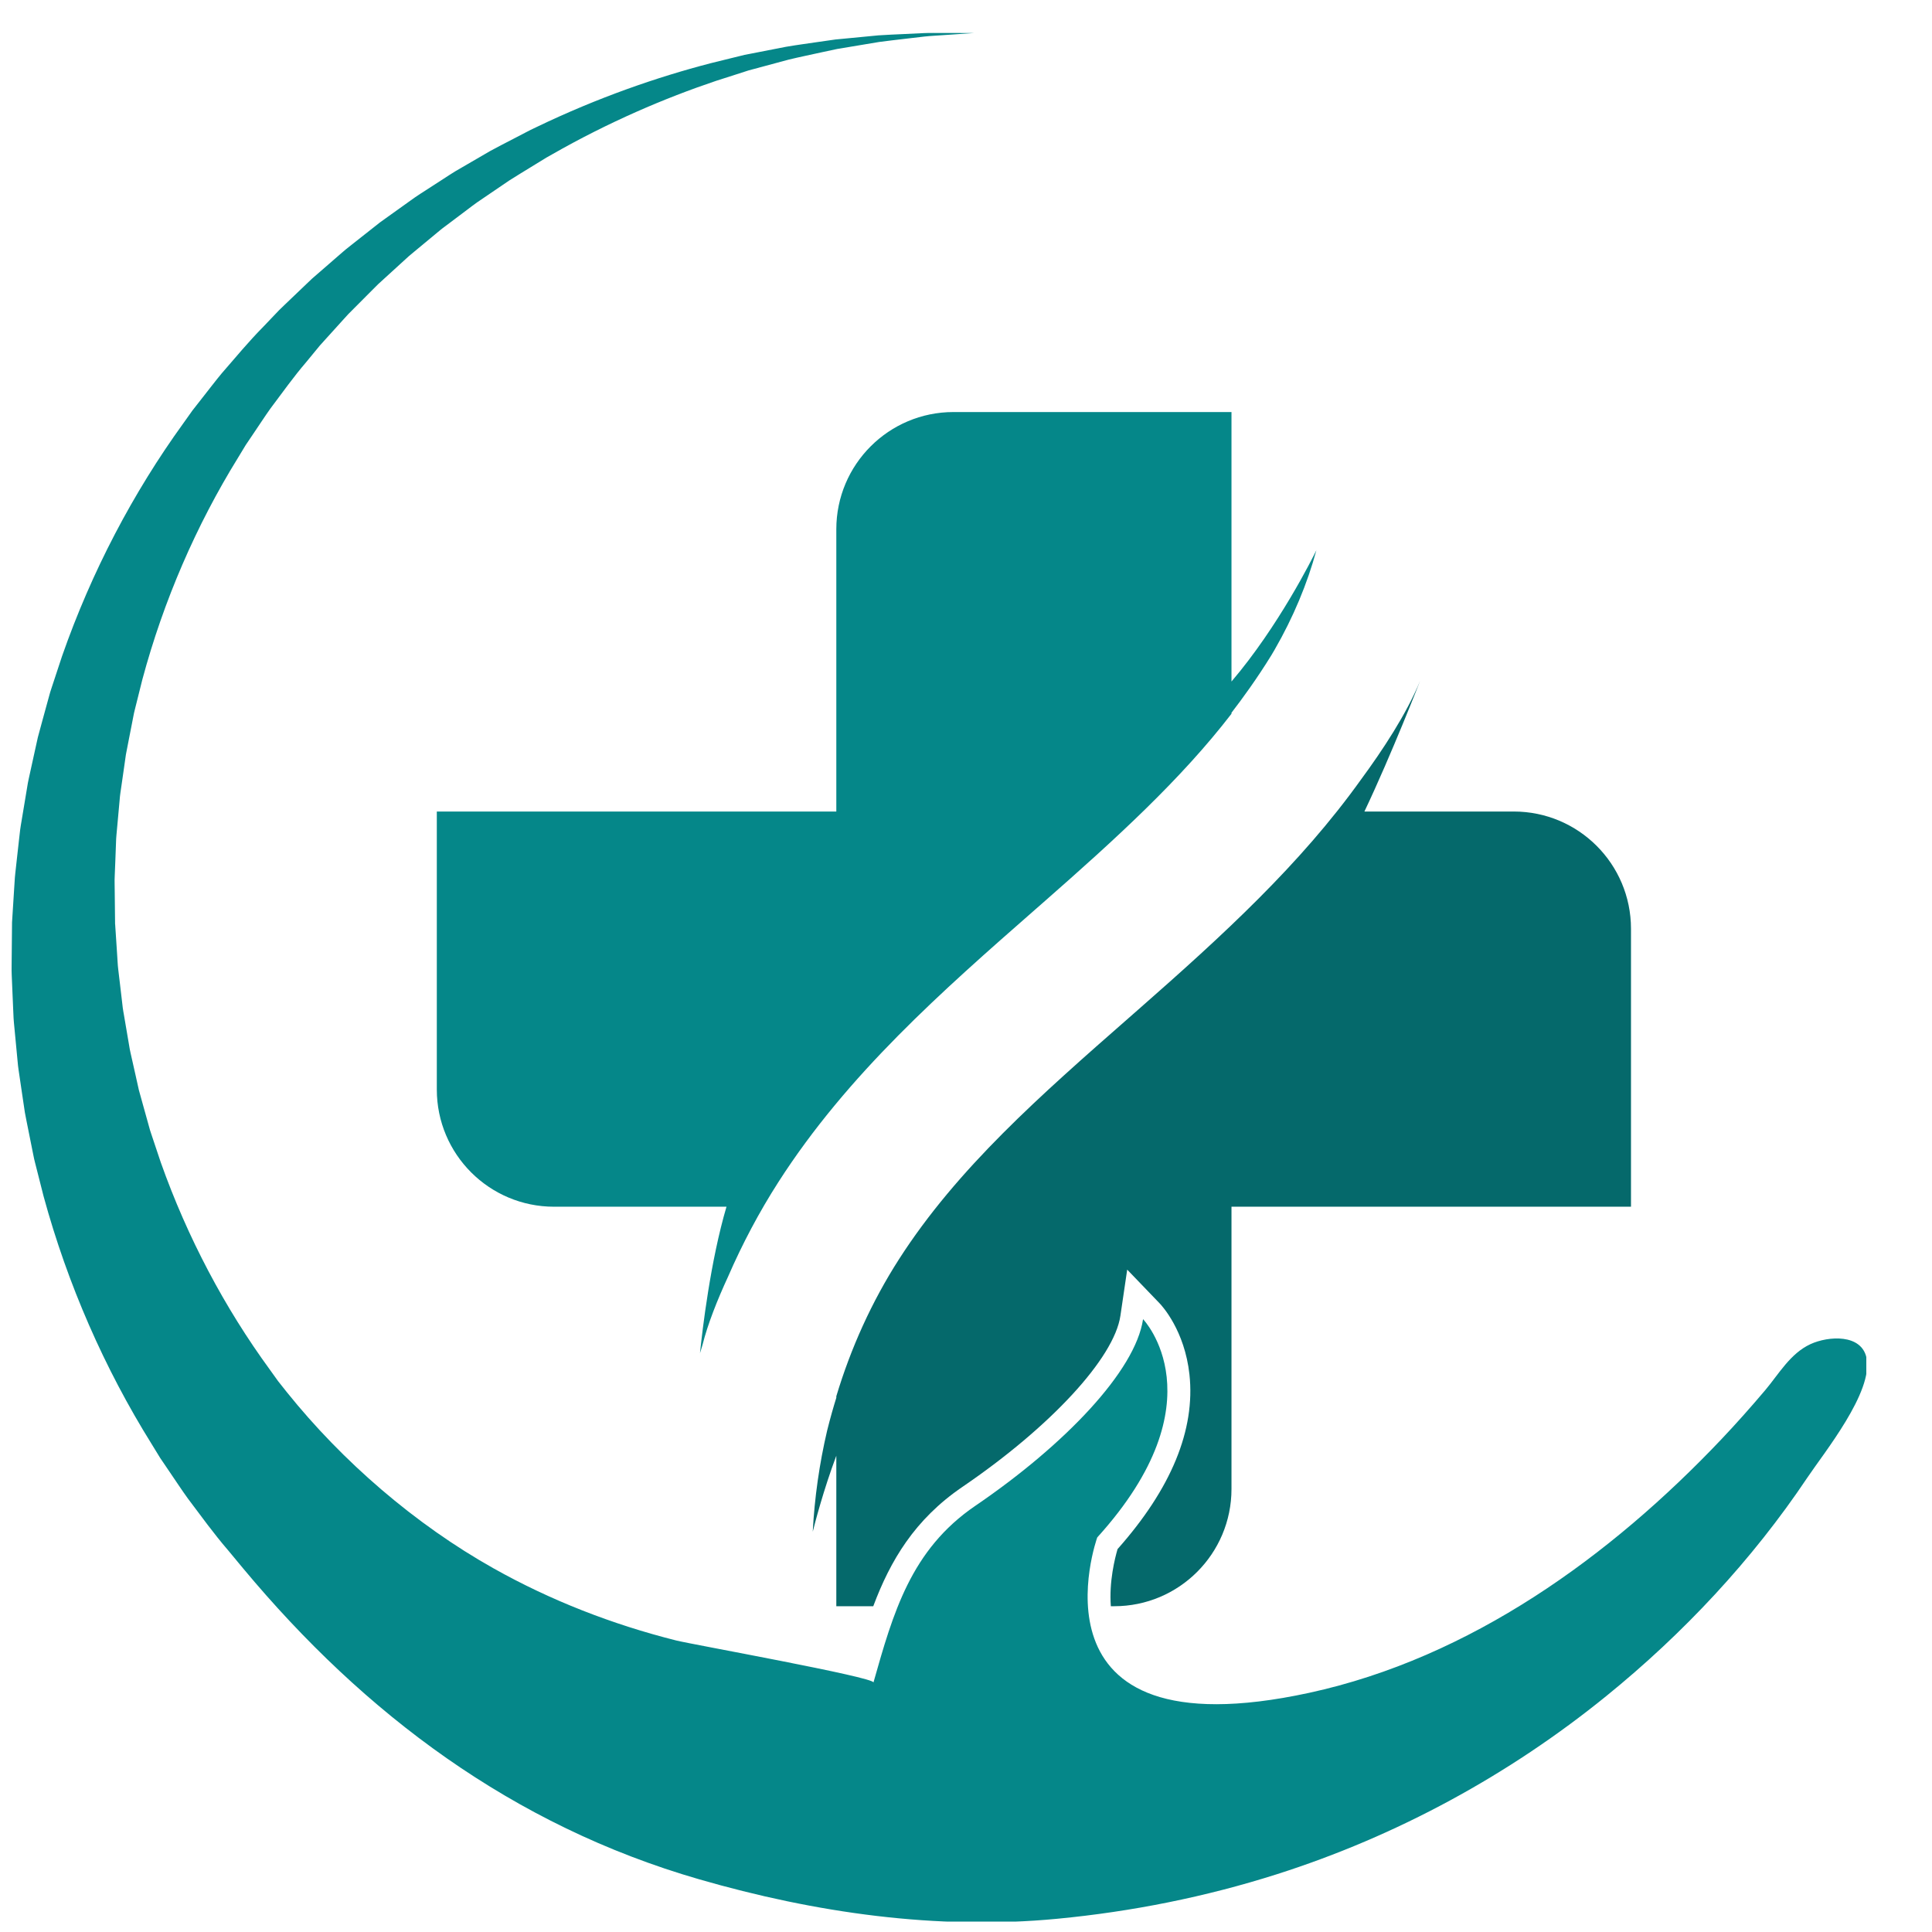
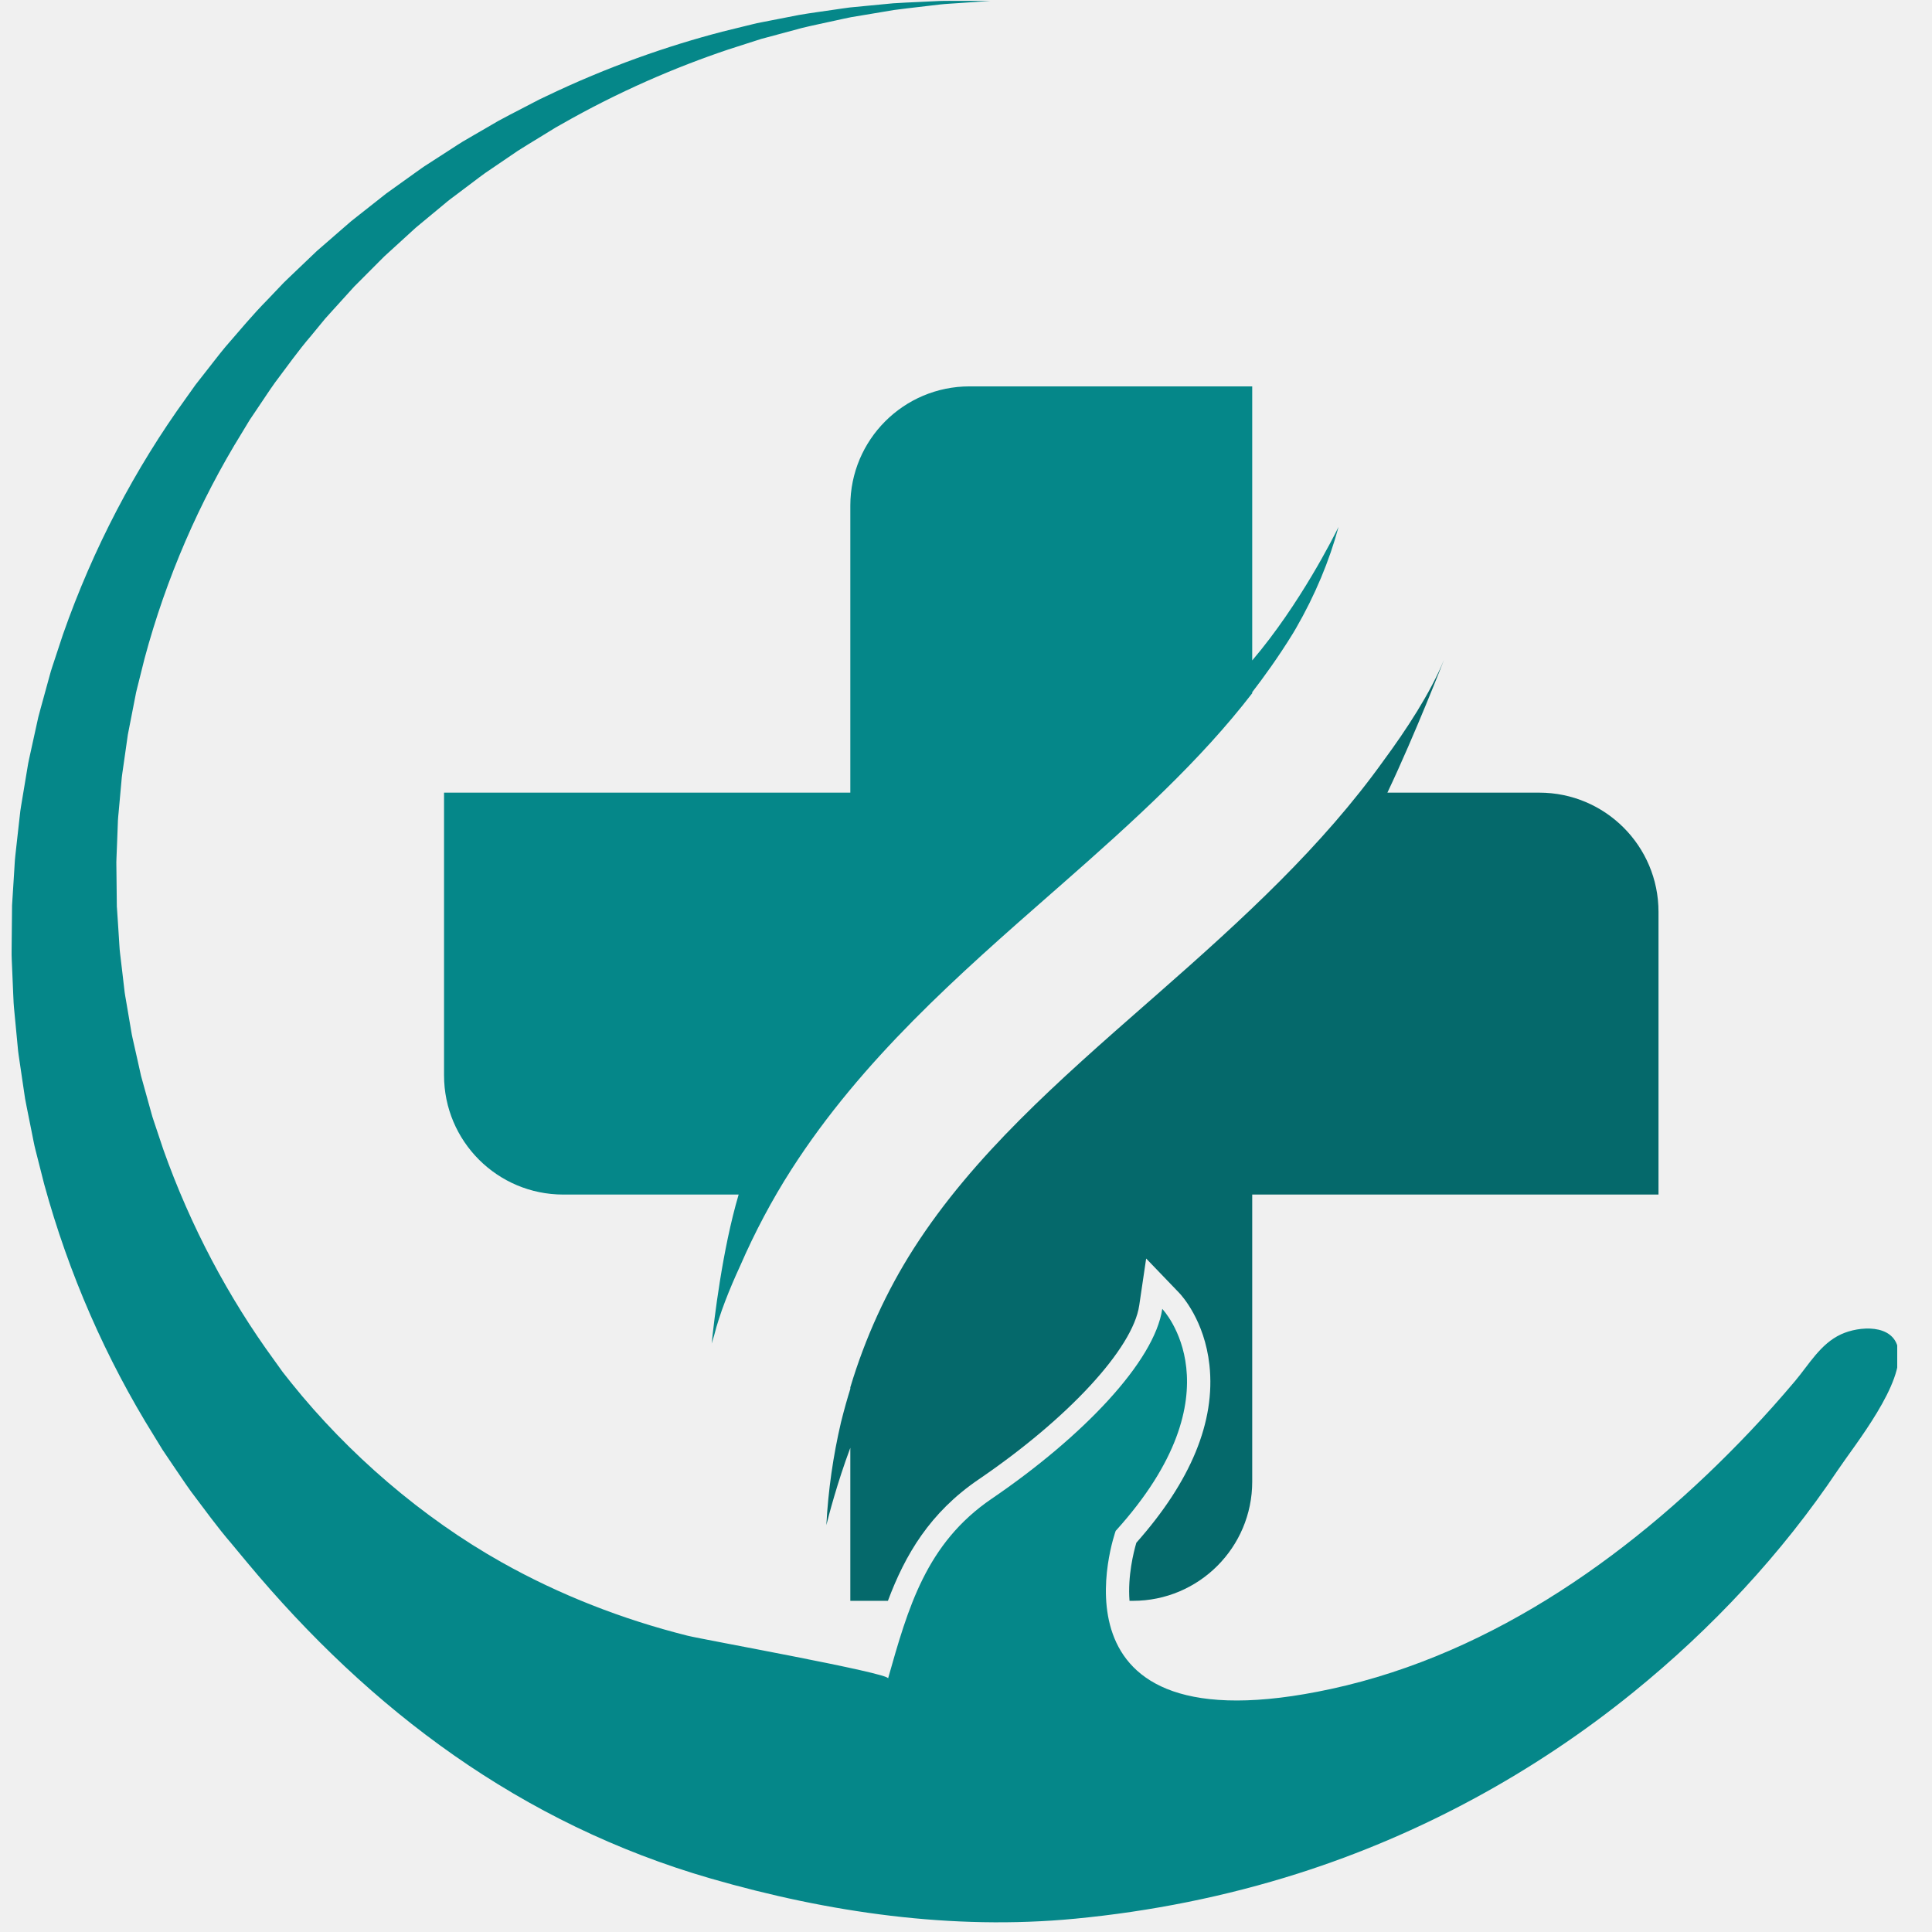
<svg xmlns="http://www.w3.org/2000/svg" width="500" zoomAndPan="magnify" viewBox="0 0 375 375" height="500" preserveAspectRatio="xMidYMid meet" version="1.0">
  <defs>
-     <clipPath id="4bee0fadd8">
-       <path d="M 2.25 6.395 L 362.25 6.395 L 362.25 372.977 L 2.25 372.977 Z M 2.25 6.395 " clip-rule="nonzero" />
+     <clipPath id="8df5aee8e1">
+       <path d="M 2.25 0.164 L 368.25 0.164 L 368.25 373.117 L 2.25 373.117 Z M 2.25 0.164 " clip-rule="nonzero" />
    </clipPath>
  </defs>
-   <rect x="-37.5" width="450" fill="#ffffff" y="-37.5" height="450" fill-opacity="1" />
-   <rect x="-37.5" width="450" fill="#ffffff" y="-37.5" height="450" fill-opacity="1" />
-   <path fill="#058789" d="M 135.867 262.652 C 136.023 262.137 136.176 261.617 136.34 261.105 C 137.359 257.031 139.215 252.348 141.324 247.781 C 144.09 241.422 147.34 235.281 151.086 229.438 C 164.547 208.441 183 192.266 200.844 176.617 L 202.57 175.105 C 216.555 162.836 229.195 151.316 239.031 138.539 L 239.031 138.344 C 241.145 135.605 244.008 131.672 246.777 127.172 C 246.977 126.832 247.18 126.496 247.379 126.152 C 251.039 119.809 253.754 113.273 255.508 106.805 C 254.738 108.371 248.191 121.535 239.031 132.285 L 239.031 79.977 L 185.078 79.977 C 172.512 79.977 162.328 90.164 162.328 102.73 L 162.328 157.516 L 84.785 157.516 L 84.785 211.469 C 84.785 224.035 94.973 234.223 107.539 234.223 L 141.012 234.223 C 137.898 244.746 136.324 258.199 135.867 262.652 " fill-opacity="1" fill-rule="nonzero" />
-   <path fill="#05696b" d="M 162.328 271.012 L 162.328 271.301 C 161.797 272.996 161.172 275.172 160.547 277.676 C 159.039 284.117 158.102 290.699 157.754 297.309 C 158.137 295.766 159.812 289.27 162.328 282.555 L 162.328 311.766 L 169.5 311.766 C 172.801 302.945 177.527 294.922 186.809 288.602 C 203.938 276.938 216.258 263.594 217.469 255.398 L 218.789 246.434 L 225.07 252.965 C 225.566 253.48 229.945 258.254 230.871 266.789 C 232.035 277.531 227.34 288.93 216.918 300.676 C 216.402 302.434 215.25 307.004 215.613 311.766 L 216.281 311.766 C 228.844 311.766 239.031 301.578 239.031 289.012 L 239.031 234.223 L 316.574 234.223 L 316.574 180.27 C 316.574 167.703 306.387 157.516 293.82 157.516 L 264.832 157.516 C 270.117 146.387 275.637 132.164 275.637 132.164 C 273.023 138.539 268.398 145.57 264.156 151.328 C 252.402 167.754 237.48 181.445 220.895 195.996 L 219.168 197.512 C 202.02 212.547 185.82 226.75 174.48 244.438 C 169.203 252.668 165.145 261.648 162.328 271.012 " fill-opacity="1" fill-rule="nonzero" />
-   <g clip-path="url(#4bee0fadd8)">
-     <path fill="#058789" d="M 362.293 263.586 C 361.32 258.875 354.895 259.293 351.406 260.898 C 347.48 262.711 345.266 266.707 342.617 269.844 C 339.859 273.105 337.02 276.301 334.078 279.406 C 312.656 301.992 285.484 321.773 254.102 328.578 C 197.781 340.785 212.973 298.418 212.973 298.418 C 237.055 271.844 221.867 256.047 221.867 256.047 C 220.387 266.09 206.699 280.434 189.309 292.277 C 176.766 300.82 173.344 313.148 169.535 326.574 C 169.824 325.551 134.242 319.168 131.242 318.414 C 118.855 315.301 106.883 310.645 95.809 304.422 C 80.543 295.852 66.473 283.664 55.688 270.234 C 55.117 269.52 54.547 268.797 53.977 268.078 C 53.441 267.332 52.906 266.582 52.367 265.832 C 43.652 253.902 36.406 240.285 31.207 225.621 C 30.59 223.773 29.973 221.926 29.352 220.074 C 29.188 219.613 29.051 219.145 28.926 218.672 L 28.535 217.262 L 27.746 214.43 C 27.484 213.48 27.207 212.539 26.957 211.586 L 26.316 208.711 L 25.668 205.824 C 25.461 204.863 25.207 203.902 25.066 202.926 C 24.734 200.98 24.402 199.031 24.07 197.078 C 23.988 196.586 23.891 196.102 23.828 195.609 L 23.656 194.133 L 23.309 191.176 L 22.957 188.215 C 22.828 187.227 22.812 186.23 22.734 185.238 L 22.539 182.258 L 22.441 180.766 L 22.391 180.02 L 22.367 179.645 L 22.355 179.461 C 22.352 179.504 22.352 179.09 22.34 179.516 L 22.27 173.188 L 22.25 171.605 C 22.242 171.074 22.234 170.539 22.266 170.078 L 22.383 167.172 L 22.492 164.262 L 22.547 162.805 C 22.57 162.32 22.633 161.816 22.672 161.32 C 22.852 159.328 23.035 157.34 23.215 155.355 C 23.277 154.359 23.453 153.375 23.59 152.387 L 24.016 149.426 L 24.438 146.461 C 24.613 145.484 24.816 144.504 25.008 143.527 L 25.582 140.598 L 25.867 139.129 C 25.957 138.641 26.059 138.152 26.188 137.672 C 26.672 135.742 27.152 133.812 27.633 131.887 C 31.754 116.547 38.105 101.941 46.199 88.848 C 46.699 88.02 47.199 87.199 47.695 86.379 C 48.23 85.582 48.766 84.789 49.301 83.996 C 50.379 82.418 51.406 80.812 52.512 79.266 C 54.797 76.234 56.973 73.152 59.414 70.312 C 60.008 69.594 60.598 68.871 61.191 68.152 L 62.074 67.078 L 63.008 66.043 C 64.25 64.668 65.488 63.301 66.719 61.941 L 67.645 60.926 L 68.613 59.957 C 69.258 59.309 69.898 58.664 70.539 58.023 C 71.184 57.375 71.82 56.734 72.457 56.098 L 73.418 55.141 L 74.414 54.23 C 75.742 53.02 77.059 51.816 78.371 50.621 L 79.352 49.727 L 80.367 48.879 C 81.047 48.316 81.727 47.754 82.398 47.195 C 83.074 46.637 83.746 46.078 84.414 45.523 C 85.086 44.969 85.742 44.398 86.445 43.898 C 87.828 42.855 89.199 41.824 90.559 40.801 C 91.242 40.293 91.906 39.766 92.602 39.281 C 93.301 38.809 94 38.336 94.691 37.859 C 96.078 36.918 97.457 35.98 98.82 35.051 C 100.203 34.156 101.613 33.324 102.992 32.469 C 103.684 32.047 104.371 31.625 105.055 31.203 C 105.738 30.781 106.418 30.359 107.121 29.988 C 118.184 23.668 129.055 19.039 138.973 15.699 C 140.219 15.301 141.449 14.906 142.656 14.52 C 143.258 14.324 143.855 14.133 144.453 13.941 C 144.75 13.848 145.043 13.75 145.336 13.656 C 145.637 13.578 145.934 13.5 146.23 13.418 C 148.602 12.781 150.887 12.168 153.078 11.574 C 155.289 11.035 157.434 10.613 159.473 10.152 C 160.496 9.938 161.492 9.707 162.469 9.512 C 163.449 9.348 164.41 9.188 165.344 9.031 C 167.215 8.719 168.984 8.422 170.648 8.145 C 172.32 7.91 173.898 7.754 175.363 7.57 C 176.828 7.398 178.188 7.242 179.43 7.094 C 180.676 6.957 181.812 6.918 182.828 6.836 C 186.898 6.559 189.07 6.41 189.07 6.41 C 189.07 6.41 186.891 6.406 182.809 6.398 C 181.785 6.41 180.641 6.371 179.387 6.422 C 178.129 6.48 176.758 6.547 175.277 6.617 C 173.797 6.695 172.199 6.742 170.5 6.863 C 168.805 7.027 167.004 7.199 165.102 7.383 C 164.145 7.477 163.168 7.566 162.164 7.664 C 161.164 7.793 160.145 7.953 159.098 8.102 C 157.004 8.418 154.801 8.695 152.523 9.09 C 150.254 9.531 147.895 9.996 145.441 10.473 C 145.137 10.535 144.828 10.594 144.516 10.652 C 144.211 10.73 143.906 10.805 143.594 10.879 C 142.977 11.027 142.355 11.18 141.727 11.336 C 140.469 11.645 139.195 11.961 137.895 12.281 C 127.539 14.973 116.051 18.934 104.137 24.664 C 103.379 25 102.645 25.387 101.906 25.773 C 101.164 26.156 100.422 26.543 99.676 26.934 C 98.184 27.719 96.656 28.477 95.148 29.309 C 93.664 30.172 92.164 31.043 90.652 31.922 C 89.895 32.363 89.133 32.809 88.367 33.25 C 87.605 33.703 86.879 34.203 86.125 34.684 C 84.629 35.652 83.117 36.625 81.594 37.609 C 80.824 38.09 80.094 38.633 79.352 39.16 C 78.609 39.691 77.863 40.227 77.113 40.762 C 76.367 41.297 75.613 41.836 74.859 42.375 L 73.727 43.188 L 72.629 44.055 C 71.16 45.211 69.684 46.379 68.195 47.551 L 67.078 48.438 L 65.996 49.371 C 65.277 49.996 64.555 50.621 63.828 51.254 C 63.105 51.883 62.379 52.512 61.648 53.148 L 60.551 54.102 L 59.496 55.105 C 58.09 56.449 56.676 57.801 55.25 59.164 L 54.188 60.191 L 53.164 61.262 C 52.48 61.98 51.797 62.699 51.109 63.418 C 48.301 66.254 45.746 69.355 43.07 72.426 C 41.77 73.984 40.547 75.617 39.27 77.227 C 38.633 78.035 38 78.844 37.363 79.66 C 36.77 80.496 36.172 81.336 35.57 82.18 C 25.863 95.598 17.793 110.898 12.043 127.363 C 11.359 129.438 10.672 131.508 9.988 133.59 C 9.809 134.109 9.656 134.633 9.516 135.164 L 9.082 136.746 L 8.211 139.922 C 7.922 140.984 7.621 142.043 7.348 143.109 L 6.637 146.332 L 5.926 149.57 C 5.699 150.648 5.426 151.723 5.27 152.816 C 4.906 155 4.543 157.184 4.18 159.367 C 4.094 159.918 3.988 160.457 3.918 161.016 L 3.723 162.711 L 3.344 166.102 L 2.969 169.5 C 2.898 170.086 2.867 170.609 2.836 171.129 L 2.734 172.711 L 2.336 179.027 L 2.27 185.953 C 2.277 187.07 2.219 188.184 2.277 189.297 L 2.418 192.641 L 2.562 195.984 L 2.637 197.656 C 2.664 198.215 2.734 198.77 2.781 199.324 C 2.992 201.547 3.203 203.77 3.414 205.988 C 3.496 207.105 3.695 208.203 3.848 209.309 L 4.336 212.621 L 4.828 215.93 C 5.027 217.023 5.258 218.117 5.473 219.211 L 6.129 222.488 L 6.457 224.125 C 6.562 224.672 6.676 225.215 6.824 225.754 C 7.371 227.91 7.918 230.066 8.465 232.219 C 13.141 249.359 20.312 265.652 29.402 280.234 C 29.965 281.148 30.523 282.062 31.082 282.977 C 31.684 283.863 32.281 284.746 32.879 285.629 C 34.09 287.391 35.246 289.176 36.488 290.891 C 39.043 294.273 41.496 297.688 44.223 300.848 C 44.887 301.652 45.551 302.453 46.215 303.25 C 46.215 303.25 47.207 304.445 47.207 304.445 C 70.715 332.656 99.508 354.309 135.703 364.77 C 158.156 371.258 181.77 374.68 205.234 372.43 C 219.68 371.047 233.98 368.195 247.781 363.805 C 271.148 356.371 292.895 344.52 311.746 329.23 C 326.754 317.066 340.117 302.766 350.777 286.848 C 354.066 281.938 363.652 270.156 362.293 263.586 " fill-opacity="1" fill-rule="nonzero" />
+   <path fill="#058789" d="M 138.137 260.773 C 138.293 260.25 138.449 259.723 138.617 259.199 C 139.652 255.059 141.543 250.297 143.688 245.652 C 146.5 239.184 149.805 232.938 153.613 226.996 C 167.305 205.645 186.07 189.191 204.219 173.277 L 205.973 171.742 C 220.195 159.262 233.051 147.551 243.055 134.551 L 243.055 134.352 C 245.203 131.566 248.113 127.57 250.93 122.992 C 251.133 122.645 251.34 122.305 251.543 121.957 C 255.266 115.504 258.027 108.859 259.809 102.277 C 259.027 103.871 252.367 117.258 243.055 128.191 L 243.055 74.996 L 188.184 74.996 C 175.406 74.996 165.047 85.355 165.047 98.137 L 165.047 153.852 L 86.188 153.852 L 86.188 208.723 C 86.188 221.5 96.547 231.863 109.328 231.863 L 143.371 231.863 C 140.203 242.566 138.602 256.246 138.137 260.773 " fill-opacity="1" fill-rule="nonzero" />
+   <path fill="#05696b" d="M 165.047 269.277 L 165.047 269.57 C 164.508 271.297 163.871 273.508 163.238 276.055 C 161.703 282.605 160.75 289.297 160.395 296.02 C 160.785 294.453 162.488 287.844 165.047 281.016 L 165.047 310.719 L 172.344 310.719 C 175.699 301.754 180.504 293.59 189.941 287.164 C 207.363 275.301 219.891 261.73 221.121 253.395 L 222.469 244.277 L 228.855 250.922 C 229.359 251.445 233.812 256.301 234.754 264.98 C 235.938 275.906 231.164 287.5 220.566 299.441 C 220.039 301.23 218.867 305.879 219.238 310.719 L 219.914 310.719 C 232.695 310.719 243.055 300.359 243.055 287.582 L 243.055 231.863 L 321.914 231.863 L 321.914 176.992 C 321.914 164.211 311.551 153.852 298.773 153.852 L 269.293 153.852 C 274.668 142.531 280.281 128.07 280.281 128.07 C 277.625 134.551 272.922 141.703 268.605 147.559 C 256.652 164.266 241.477 178.188 224.609 192.988 L 222.852 194.527 C 205.414 209.816 188.941 224.262 177.406 242.25 C 172.039 250.621 167.91 259.754 165.047 269.277 " fill-opacity="1" fill-rule="nonzero" />
+   <g clip-path="url(#8df5aee8e1)">
+     <path fill="#058789" d="M 368.41 261.723 C 367.422 256.934 360.883 257.355 357.34 258.992 C 353.344 260.832 351.09 264.898 348.398 268.086 C 345.594 271.406 342.707 274.652 339.711 277.812 C 317.93 300.785 290.293 320.902 258.379 327.82 C 201.102 340.234 216.551 297.145 216.551 297.145 C 241.043 270.121 225.594 254.055 225.594 254.055 C 224.09 264.27 210.172 278.855 192.488 290.902 C 179.73 299.59 176.25 312.129 172.375 325.781 C 172.672 324.742 136.484 318.25 133.434 317.484 C 120.836 314.32 108.66 309.582 97.398 303.254 C 81.875 294.535 67.562 282.145 56.594 268.488 C 56.016 267.758 55.434 267.023 54.855 266.293 C 54.312 265.531 53.766 264.77 53.219 264.008 C 44.359 251.875 36.988 238.027 31.699 223.113 C 31.074 221.238 30.441 219.355 29.812 217.473 C 29.645 217.004 29.508 216.527 29.379 216.047 L 28.98 214.609 L 28.18 211.73 C 27.914 210.77 27.633 209.809 27.379 208.84 L 26.727 205.914 L 26.066 202.98 C 25.855 202.004 25.598 201.027 25.453 200.035 C 25.117 198.055 24.777 196.07 24.441 194.086 C 24.359 193.586 24.258 193.094 24.195 192.594 L 24.02 191.094 L 23.668 188.086 L 23.309 185.074 C 23.18 184.07 23.16 183.055 23.082 182.047 L 22.887 179.016 L 22.785 177.496 L 22.734 176.738 L 22.707 176.359 L 22.695 176.168 C 22.691 176.215 22.691 175.793 22.68 176.227 L 22.609 169.789 L 22.59 168.18 C 22.582 167.641 22.574 167.098 22.605 166.625 L 22.723 163.672 L 22.836 160.715 L 22.891 159.23 C 22.914 158.738 22.977 158.227 23.02 157.723 C 23.203 155.695 23.387 153.676 23.57 151.656 C 23.637 150.641 23.816 149.641 23.953 148.637 L 24.383 145.625 L 24.812 142.609 C 24.992 141.613 25.203 140.621 25.395 139.629 L 25.977 136.648 L 26.27 135.152 C 26.359 134.656 26.461 134.16 26.594 133.672 C 27.086 131.707 27.574 129.746 28.066 127.789 C 32.254 112.188 38.715 97.332 46.949 84.016 C 47.457 83.176 47.961 82.344 48.465 81.508 C 49.012 80.699 49.555 79.891 50.098 79.082 C 51.195 77.477 52.238 75.844 53.367 74.273 C 55.688 71.191 57.902 68.055 60.387 65.168 C 60.988 64.438 61.59 63.703 62.191 62.973 L 63.09 61.879 L 64.039 60.824 C 65.305 59.426 66.562 58.039 67.816 56.656 L 68.754 55.621 L 69.738 54.637 C 70.395 53.977 71.051 53.32 71.699 52.668 C 72.355 52.012 73.004 51.359 73.648 50.711 L 74.625 49.738 L 75.641 48.812 C 76.988 47.582 78.332 46.359 79.664 45.141 L 80.66 44.23 L 81.695 43.367 C 82.387 42.797 83.074 42.227 83.762 41.656 C 84.445 41.09 85.133 40.523 85.812 39.957 C 86.492 39.395 87.16 38.816 87.875 38.305 C 89.281 37.242 90.676 36.195 92.059 35.156 C 92.754 34.641 93.43 34.102 94.137 33.609 C 94.848 33.129 95.559 32.645 96.262 32.164 C 97.672 31.203 99.07 30.254 100.457 29.309 C 101.867 28.395 103.301 27.551 104.703 26.684 C 105.406 26.254 106.105 25.82 106.801 25.395 C 107.496 24.965 108.188 24.535 108.902 24.16 C 120.152 17.73 131.207 13.023 141.297 9.629 C 142.562 9.219 143.812 8.82 145.039 8.426 C 145.652 8.23 146.262 8.031 146.867 7.84 C 147.168 7.742 147.469 7.645 147.77 7.551 C 148.074 7.469 148.375 7.391 148.676 7.309 C 151.086 6.66 153.41 6.035 155.641 5.434 C 157.891 4.883 160.07 4.453 162.145 3.988 C 163.184 3.766 164.195 3.531 165.188 3.336 C 166.188 3.168 167.164 3.004 168.113 2.848 C 170.016 2.527 171.816 2.227 173.512 1.945 C 175.211 1.703 176.812 1.547 178.305 1.359 C 179.793 1.184 181.176 1.023 182.438 0.875 C 183.703 0.734 184.863 0.695 185.895 0.613 C 190.035 0.332 192.246 0.18 192.246 0.18 C 192.246 0.18 190.027 0.176 185.875 0.168 C 184.836 0.18 183.672 0.141 182.395 0.191 C 181.117 0.25 179.723 0.316 178.219 0.391 C 176.711 0.469 175.086 0.52 173.359 0.641 C 171.633 0.805 169.801 0.98 167.867 1.168 C 166.895 1.262 165.898 1.359 164.879 1.457 C 163.863 1.586 162.828 1.75 161.762 1.902 C 159.633 2.223 157.391 2.504 155.078 2.906 C 152.77 3.355 150.367 3.824 147.875 4.312 C 147.562 4.375 147.25 4.434 146.934 4.496 C 146.621 4.574 146.312 4.648 145.996 4.723 C 145.367 4.879 144.738 5.031 144.098 5.188 C 142.816 5.504 141.52 5.824 140.195 6.148 C 129.668 8.891 117.984 12.918 105.867 18.746 C 105.094 19.086 104.352 19.477 103.598 19.871 C 102.844 20.262 102.09 20.656 101.328 21.051 C 99.812 21.848 98.258 22.621 96.727 23.469 C 95.219 24.348 93.691 25.23 92.152 26.125 C 91.383 26.574 90.605 27.023 89.828 27.477 C 89.059 27.938 88.316 28.445 87.551 28.934 C 86.027 29.918 84.492 30.91 82.941 31.91 C 82.156 32.398 81.418 32.949 80.66 33.484 C 79.906 34.027 79.148 34.57 78.387 35.113 C 77.625 35.656 76.859 36.207 76.094 36.754 L 74.941 37.582 L 73.824 38.465 C 72.332 39.641 70.832 40.828 69.316 42.02 L 68.18 42.918 L 67.078 43.871 C 66.348 44.504 65.613 45.145 64.875 45.785 C 64.137 46.422 63.398 47.066 62.656 47.715 L 61.539 48.684 L 60.469 49.703 C 59.039 51.07 57.598 52.445 56.148 53.828 L 55.066 54.875 L 54.027 55.965 C 53.336 56.691 52.641 57.422 51.941 58.156 C 49.082 61.039 46.484 64.191 43.762 67.316 C 42.441 68.902 41.195 70.562 39.898 72.199 C 39.254 73.02 38.609 73.844 37.961 74.672 C 37.355 75.523 36.746 76.379 36.137 77.234 C 26.262 90.879 18.059 106.445 12.207 123.188 C 11.512 125.297 10.816 127.402 10.117 129.52 C 9.938 130.047 9.785 130.582 9.641 131.121 L 9.199 132.73 L 8.312 135.961 C 8.02 137.039 7.711 138.117 7.434 139.199 L 6.711 142.48 L 5.988 145.77 C 5.758 146.867 5.48 147.961 5.32 149.074 C 4.949 151.293 4.582 153.512 4.211 155.734 C 4.125 156.293 4.016 156.844 3.945 157.414 L 3.75 159.133 L 3.363 162.582 L 2.98 166.039 C 2.906 166.633 2.879 167.168 2.844 167.695 L 2.746 169.305 L 2.34 175.73 L 2.27 182.773 C 2.277 183.906 2.219 185.043 2.277 186.176 L 2.422 189.574 L 2.566 192.977 L 2.645 194.676 C 2.672 195.242 2.742 195.805 2.789 196.371 C 3.004 198.633 3.219 200.895 3.434 203.148 C 3.516 204.285 3.719 205.402 3.875 206.523 L 4.371 209.891 L 4.871 213.258 C 5.074 214.371 5.309 215.484 5.527 216.594 L 6.195 219.926 L 6.527 221.594 C 6.637 222.148 6.754 222.703 6.902 223.25 C 7.457 225.441 8.016 227.637 8.57 229.824 C 13.328 247.254 20.617 263.824 29.863 278.652 C 30.434 279.586 31.004 280.516 31.574 281.441 C 32.184 282.344 32.793 283.246 33.398 284.145 C 34.629 285.93 35.809 287.746 37.07 289.492 C 39.668 292.93 42.164 296.406 44.934 299.617 C 45.613 300.434 46.289 301.25 46.961 302.059 C 46.961 302.059 47.973 303.277 47.973 303.277 C 71.879 331.969 101.16 353.988 137.973 364.625 C 160.805 371.223 184.816 374.703 208.68 372.418 C 223.375 371.008 237.918 368.109 251.953 363.645 C 275.715 356.086 297.832 344.031 317.004 328.484 C 332.266 316.113 345.855 301.57 356.695 285.383 C 360.043 280.387 369.789 268.406 368.41 261.723 " fill-opacity="1" fill-rule="nonzero" />
  </g>
</svg>
